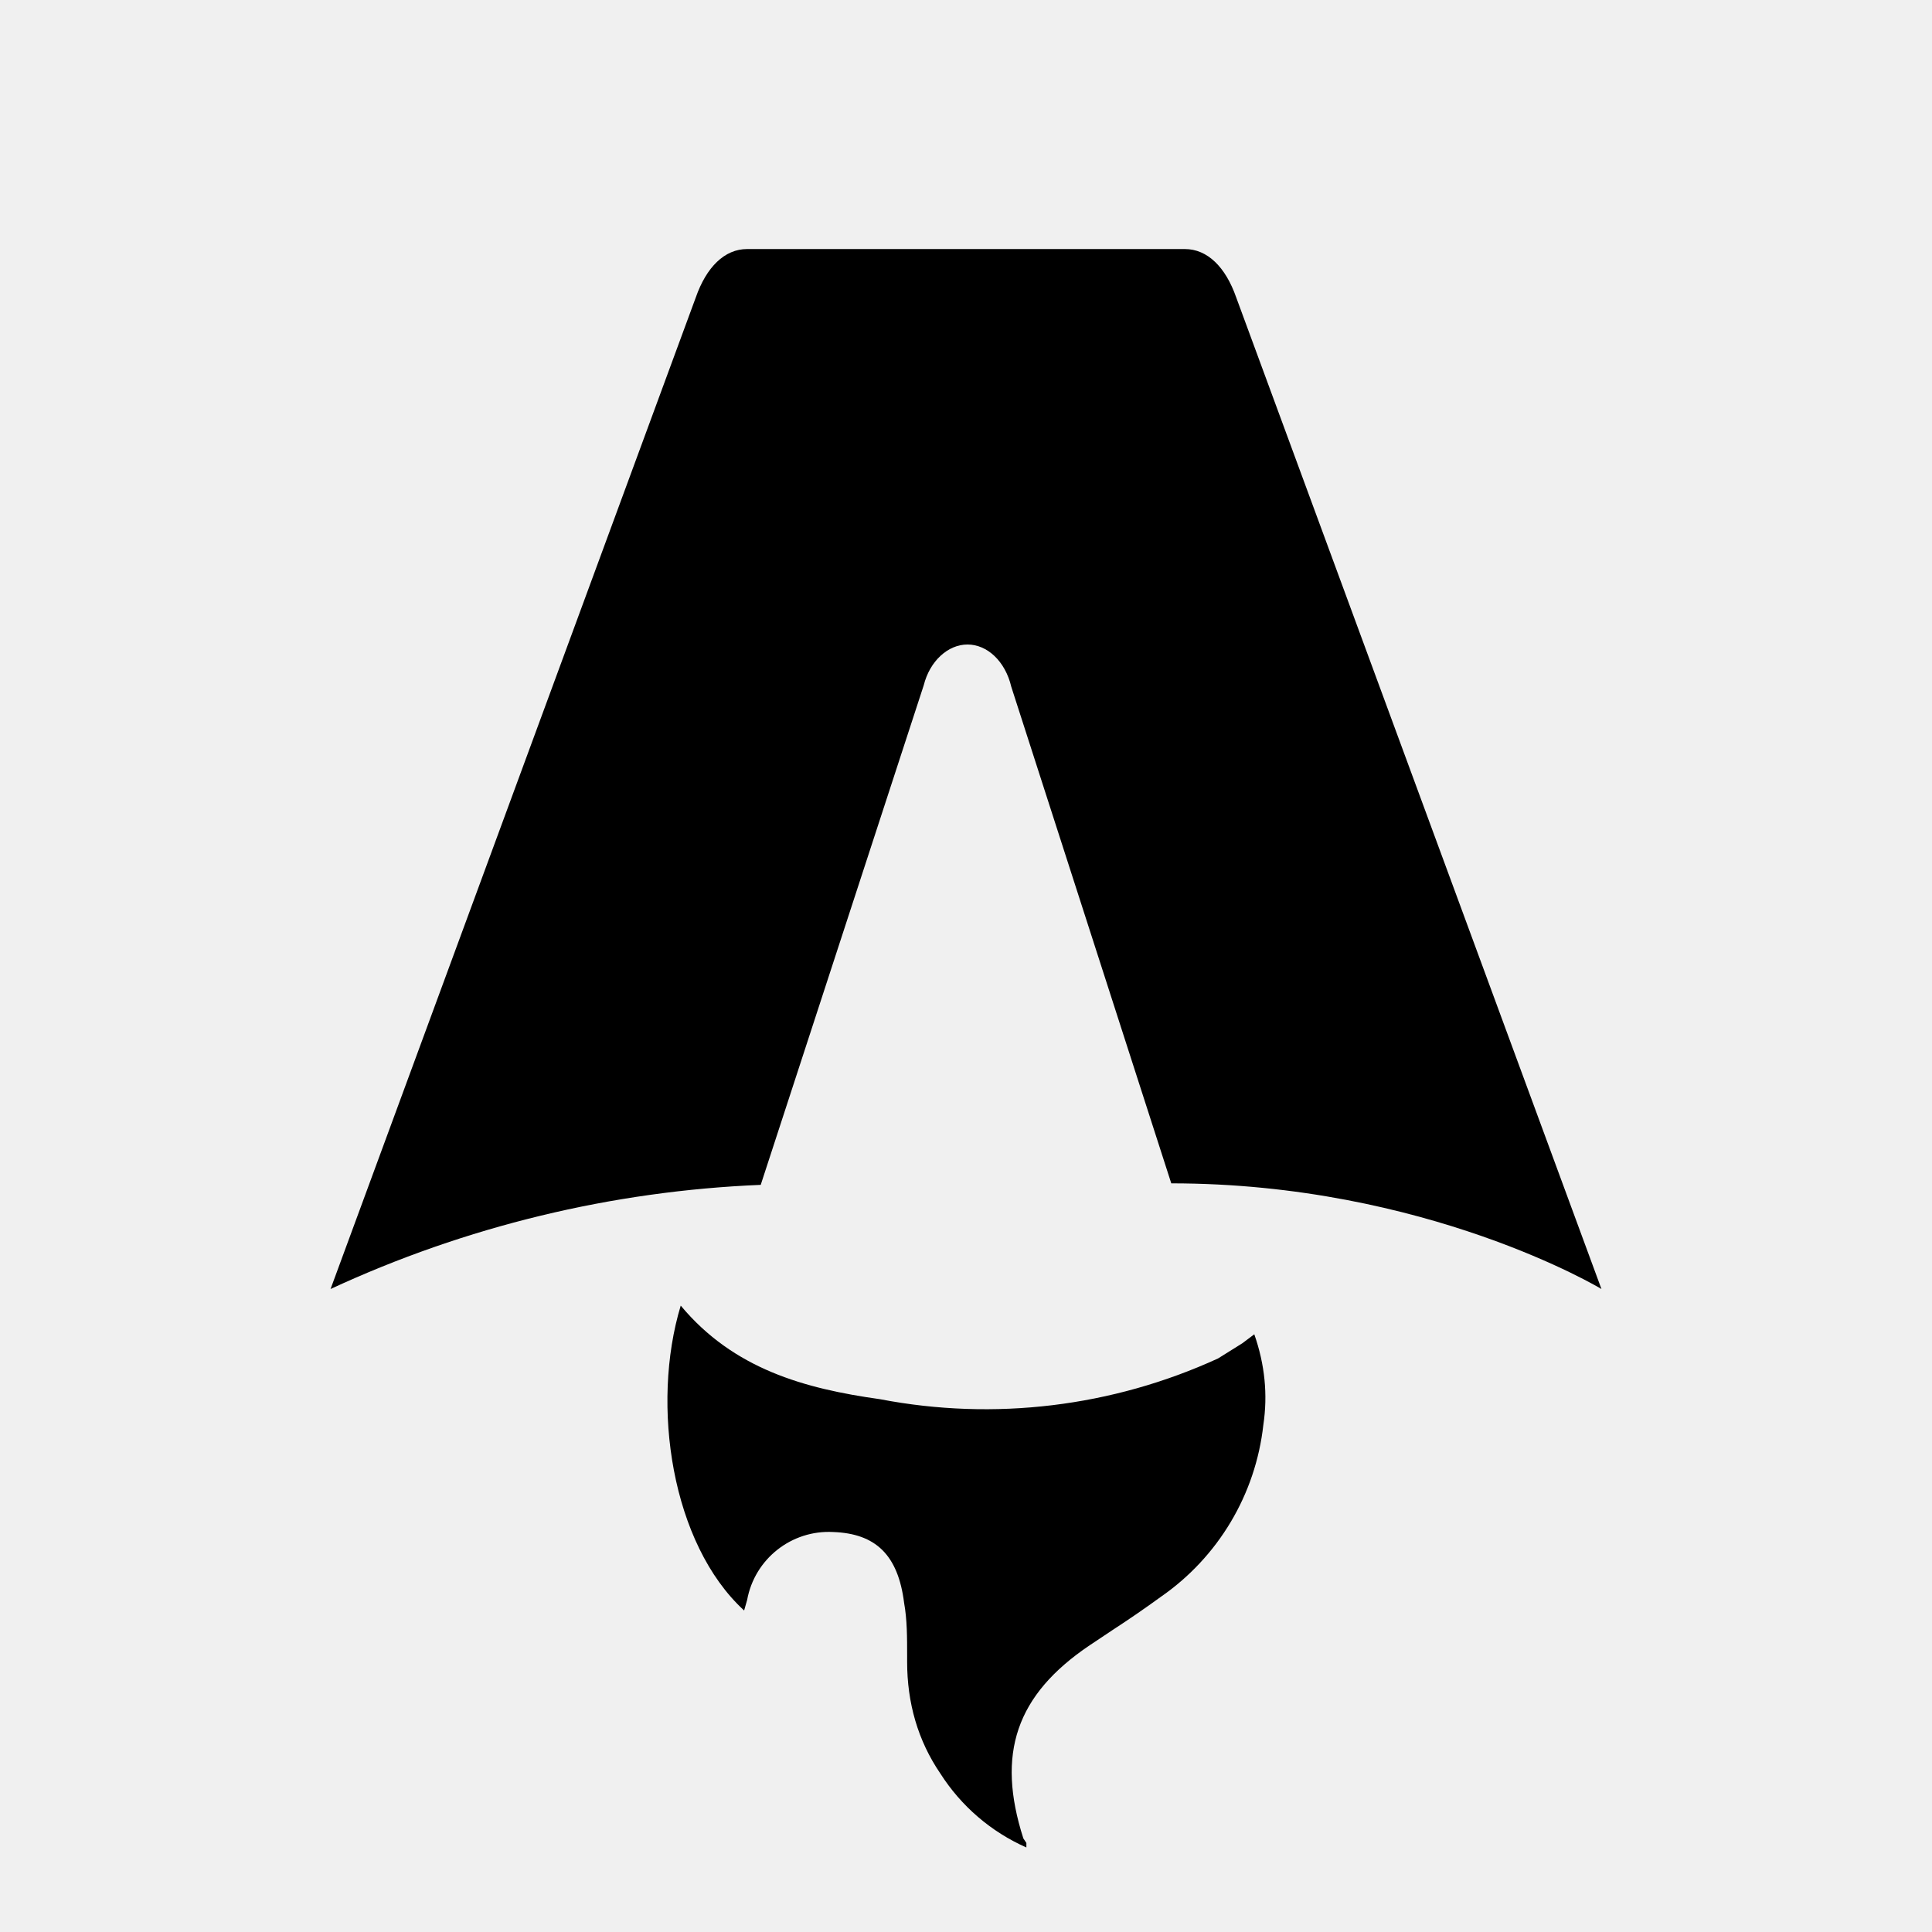
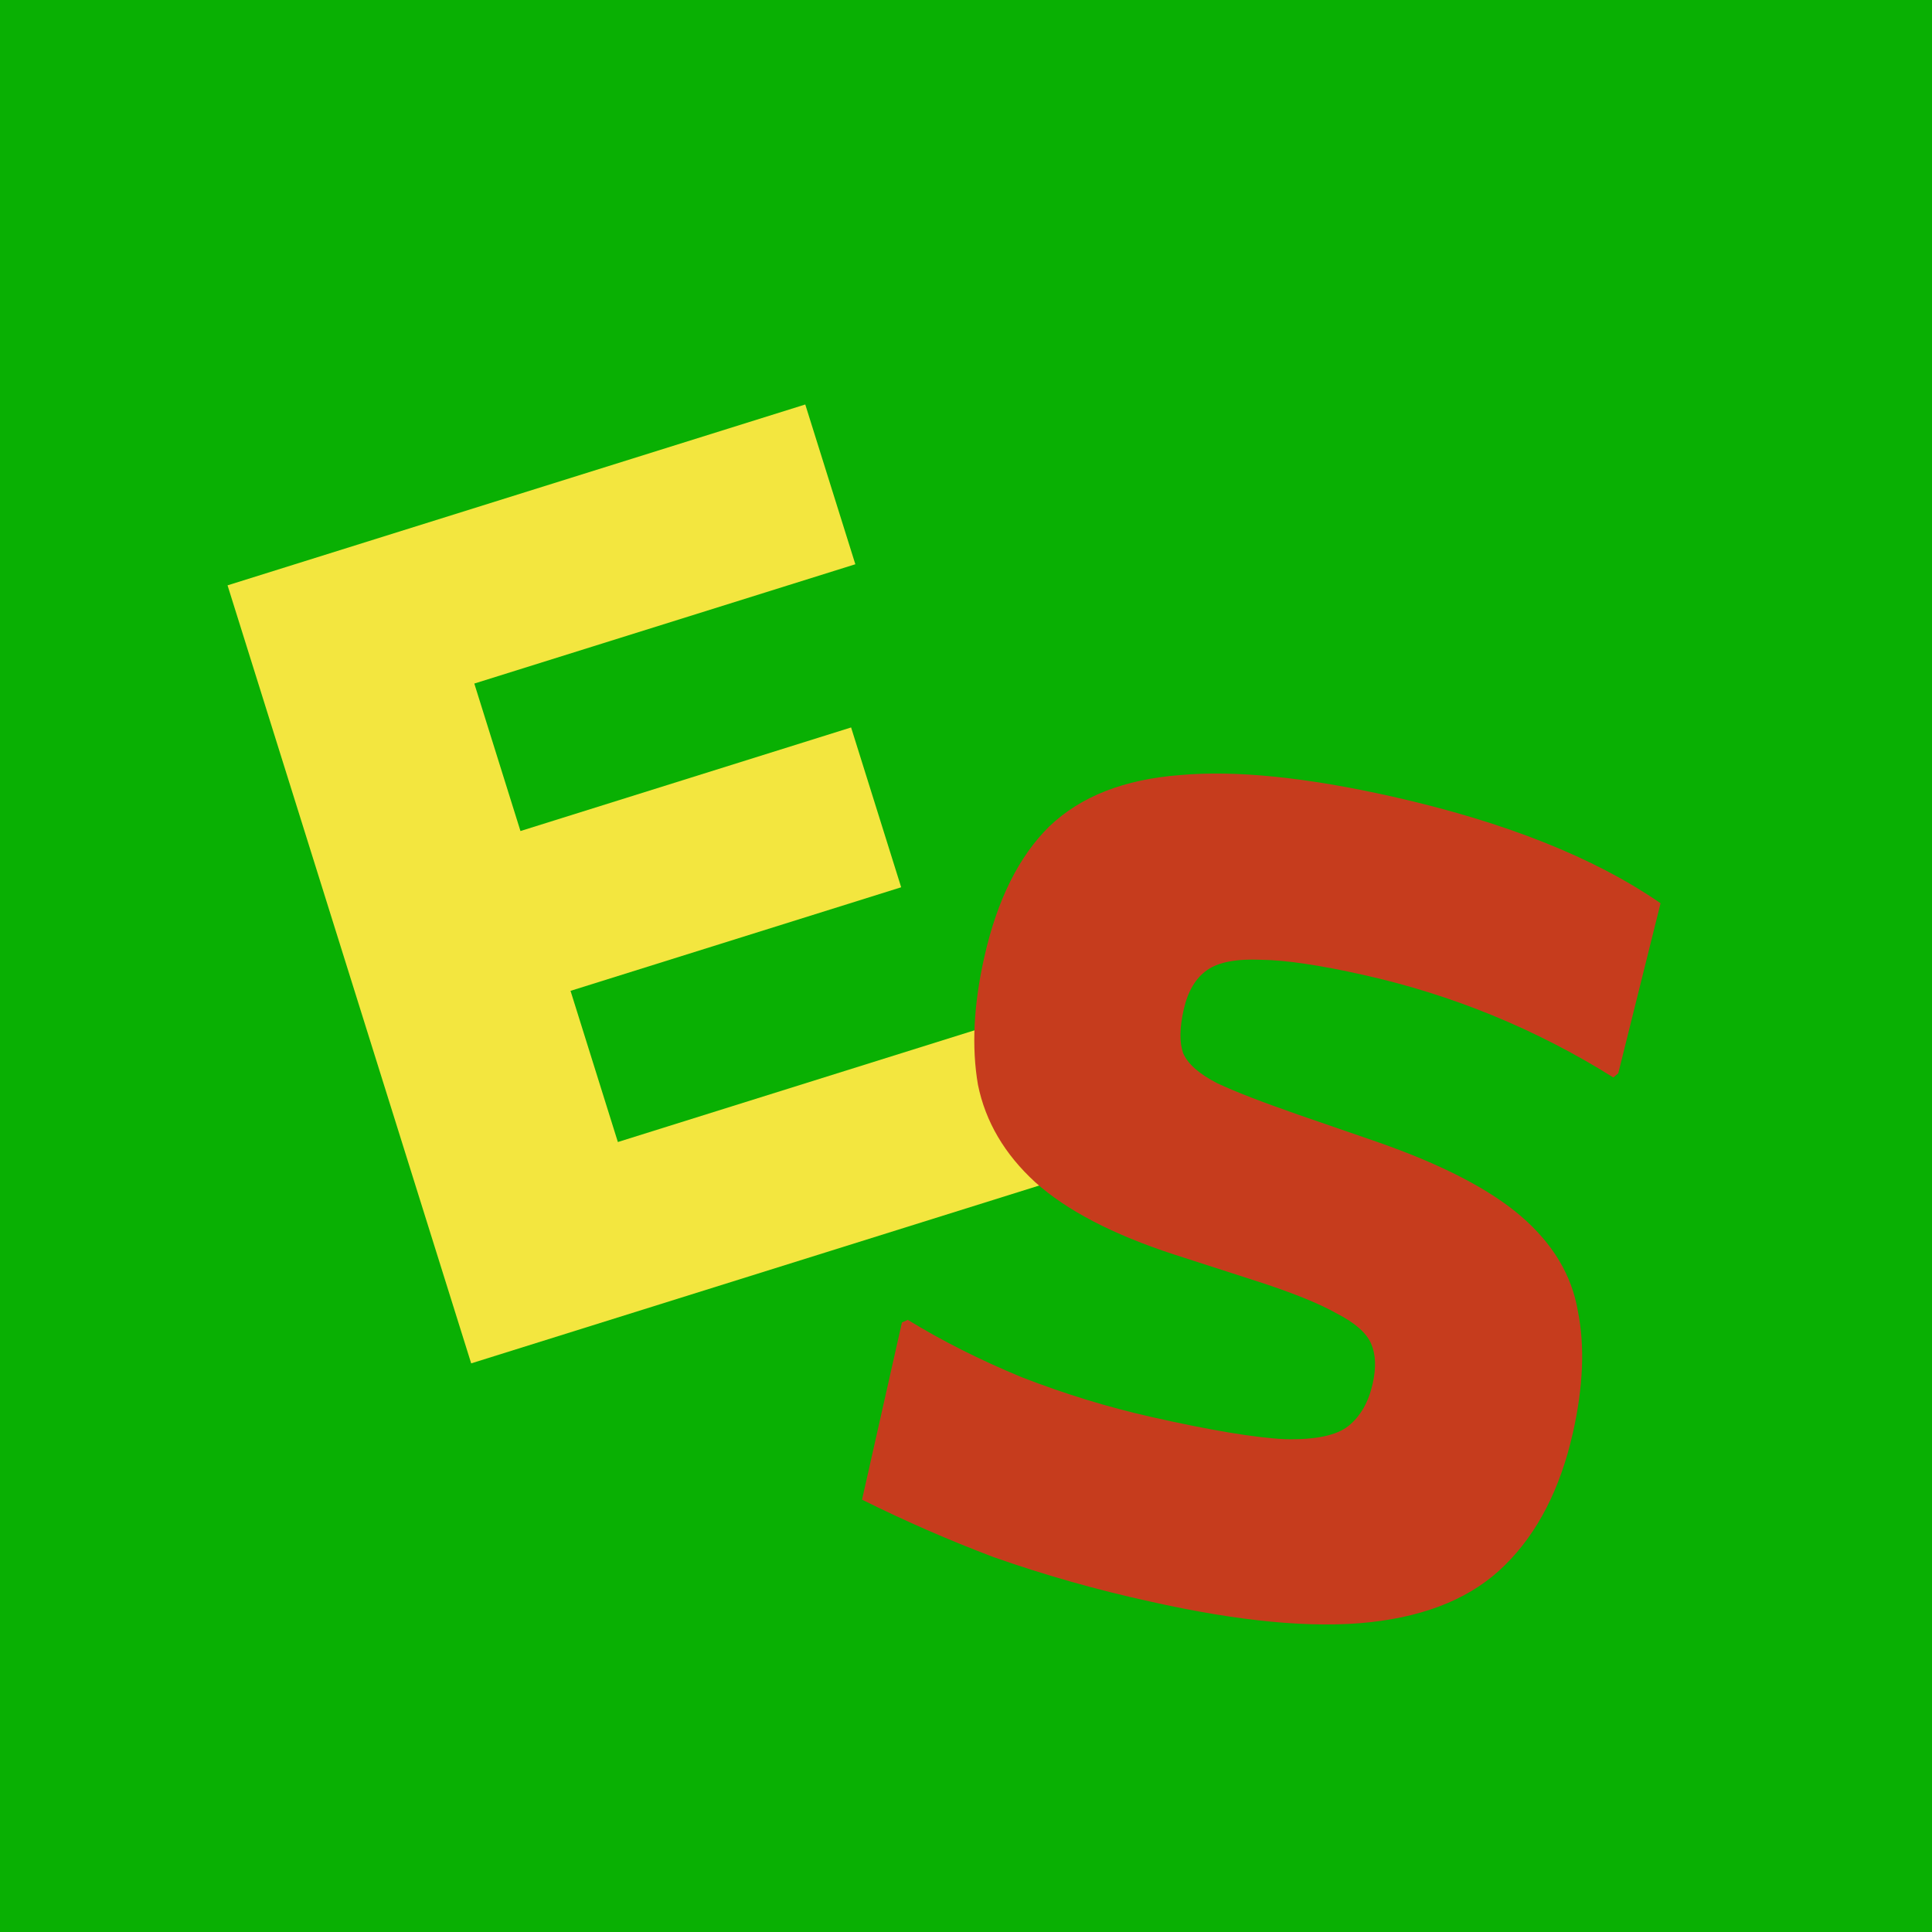
- <svg xmlns="http://www.w3.org/2000/svg" fill="none" viewBox="0 0 128 128">
-   <path d="M50.4 78.5a75.1 75.1 0 0 0-28.5 6.9l24.2-65.7c.7-2 1.9-3.2 3.4-3.2h29c1.5 0 2.7 1.2 3.4 3.2l24.2 65.7s-11.6-7-28.5-7L67 45.5c-.4-1.7-1.6-2.8-2.9-2.8-1.3 0-2.5 1.1-2.9 2.7L50.4 78.5Zm-1.1 28.2Zm-4.2-20.2c-2 6.6-.6 15.8 4.2 20.2a17.5 17.5 0 0 1 .2-.7 5.5 5.5 0 0 1 5.7-4.5c2.8.1 4.3 1.5 4.7 4.7.2 1.1.2 2.3.2 3.5v.4c0 2.7.7 5.2 2.2 7.4a13 13 0 0 0 5.7 4.9v-.3l-.2-.3c-1.8-5.6-.5-9.5 4.4-12.8l1.5-1a73 73 0 0 0 3.2-2.2 16 16 0 0 0 6.8-11.4c.3-2 .1-4-.6-6l-.8.6-1.6 1a37 37 0 0 1-22.4 2.7c-5-.7-9.7-2-13.2-6.2Z" />
-   <style>
-         path { fill: #000; }
-         @media (prefers-color-scheme: dark) {
-             path { fill: #FFF; }
-         }
-     </style>
+ <svg xmlns="http://www.w3.org/2000/svg" width="36" height="36" fill="none">
+   <g clip-path="url(#a)">
+     <path fill="#09B003" d="M0 0H36V36H0z" />
+     <path d="M8.78 25.405L4.24 10.907l10.765-3.37.933 2.977-7.1 2.223.86 2.748 6.161-1.93.933 2.978-6.161 1.93.882 2.817 7.1-2.224.932 2.978-10.764 3.37z" fill="#F3E63F" />
+     <path d="M16.916 24.594c.634.389 1.341.745 2.121 1.068.8.311 1.605.558 2.416.741 1.108.25 1.938.388 2.49.414.571.014.967-.07 1.188-.25.22-.18.37-.44.447-.784.067-.297.058-.545-.029-.745-.086-.2-.298-.387-.636-.561-.334-.19-.846-.396-1.534-.617l-1.513-.488c-1.13-.37-1.99-.817-2.576-1.343-.571-.523-.927-1.128-1.067-1.815-.121-.7-.082-1.495.119-2.384.239-1.062.643-1.873 1.212-2.433.585-.558 1.395-.875 2.43-.954 1.037-.094 2.36.04 3.968.402 2.091.472 3.755 1.133 4.99 1.986l-.788 3.168-.092.078a14.793 14.793 0 00-4.662-1.912c-.811-.182-1.446-.276-1.904-.281-.455-.02-.79.043-1.003.192-.214.149-.36.395-.437.738-.077.344-.08.613-.01.81.086.2.298.387.636.561.341.16.847.355 1.516.588l1.438.496c1.217.422 2.12.888 2.711 1.398.59.51.942 1.098 1.054 1.763.132.653.101 1.409-.092 2.267-.236 1.046-.66 1.87-1.27 2.47-.592.588-1.426.941-2.502 1.06-1.077.118-2.45-.011-4.12-.388a24.566 24.566 0 01-2.913-.828 26.996 26.996 0 01-2.441-1.067l.743-3.301.11-.05z" fill="#C63C1D" />
+   </g>
+   <defs>
+     <clipPath id="a">
+       <path fill="#fff" d="M0 0H36V36H0z" />
+     </clipPath>
+   </defs>
</svg>
